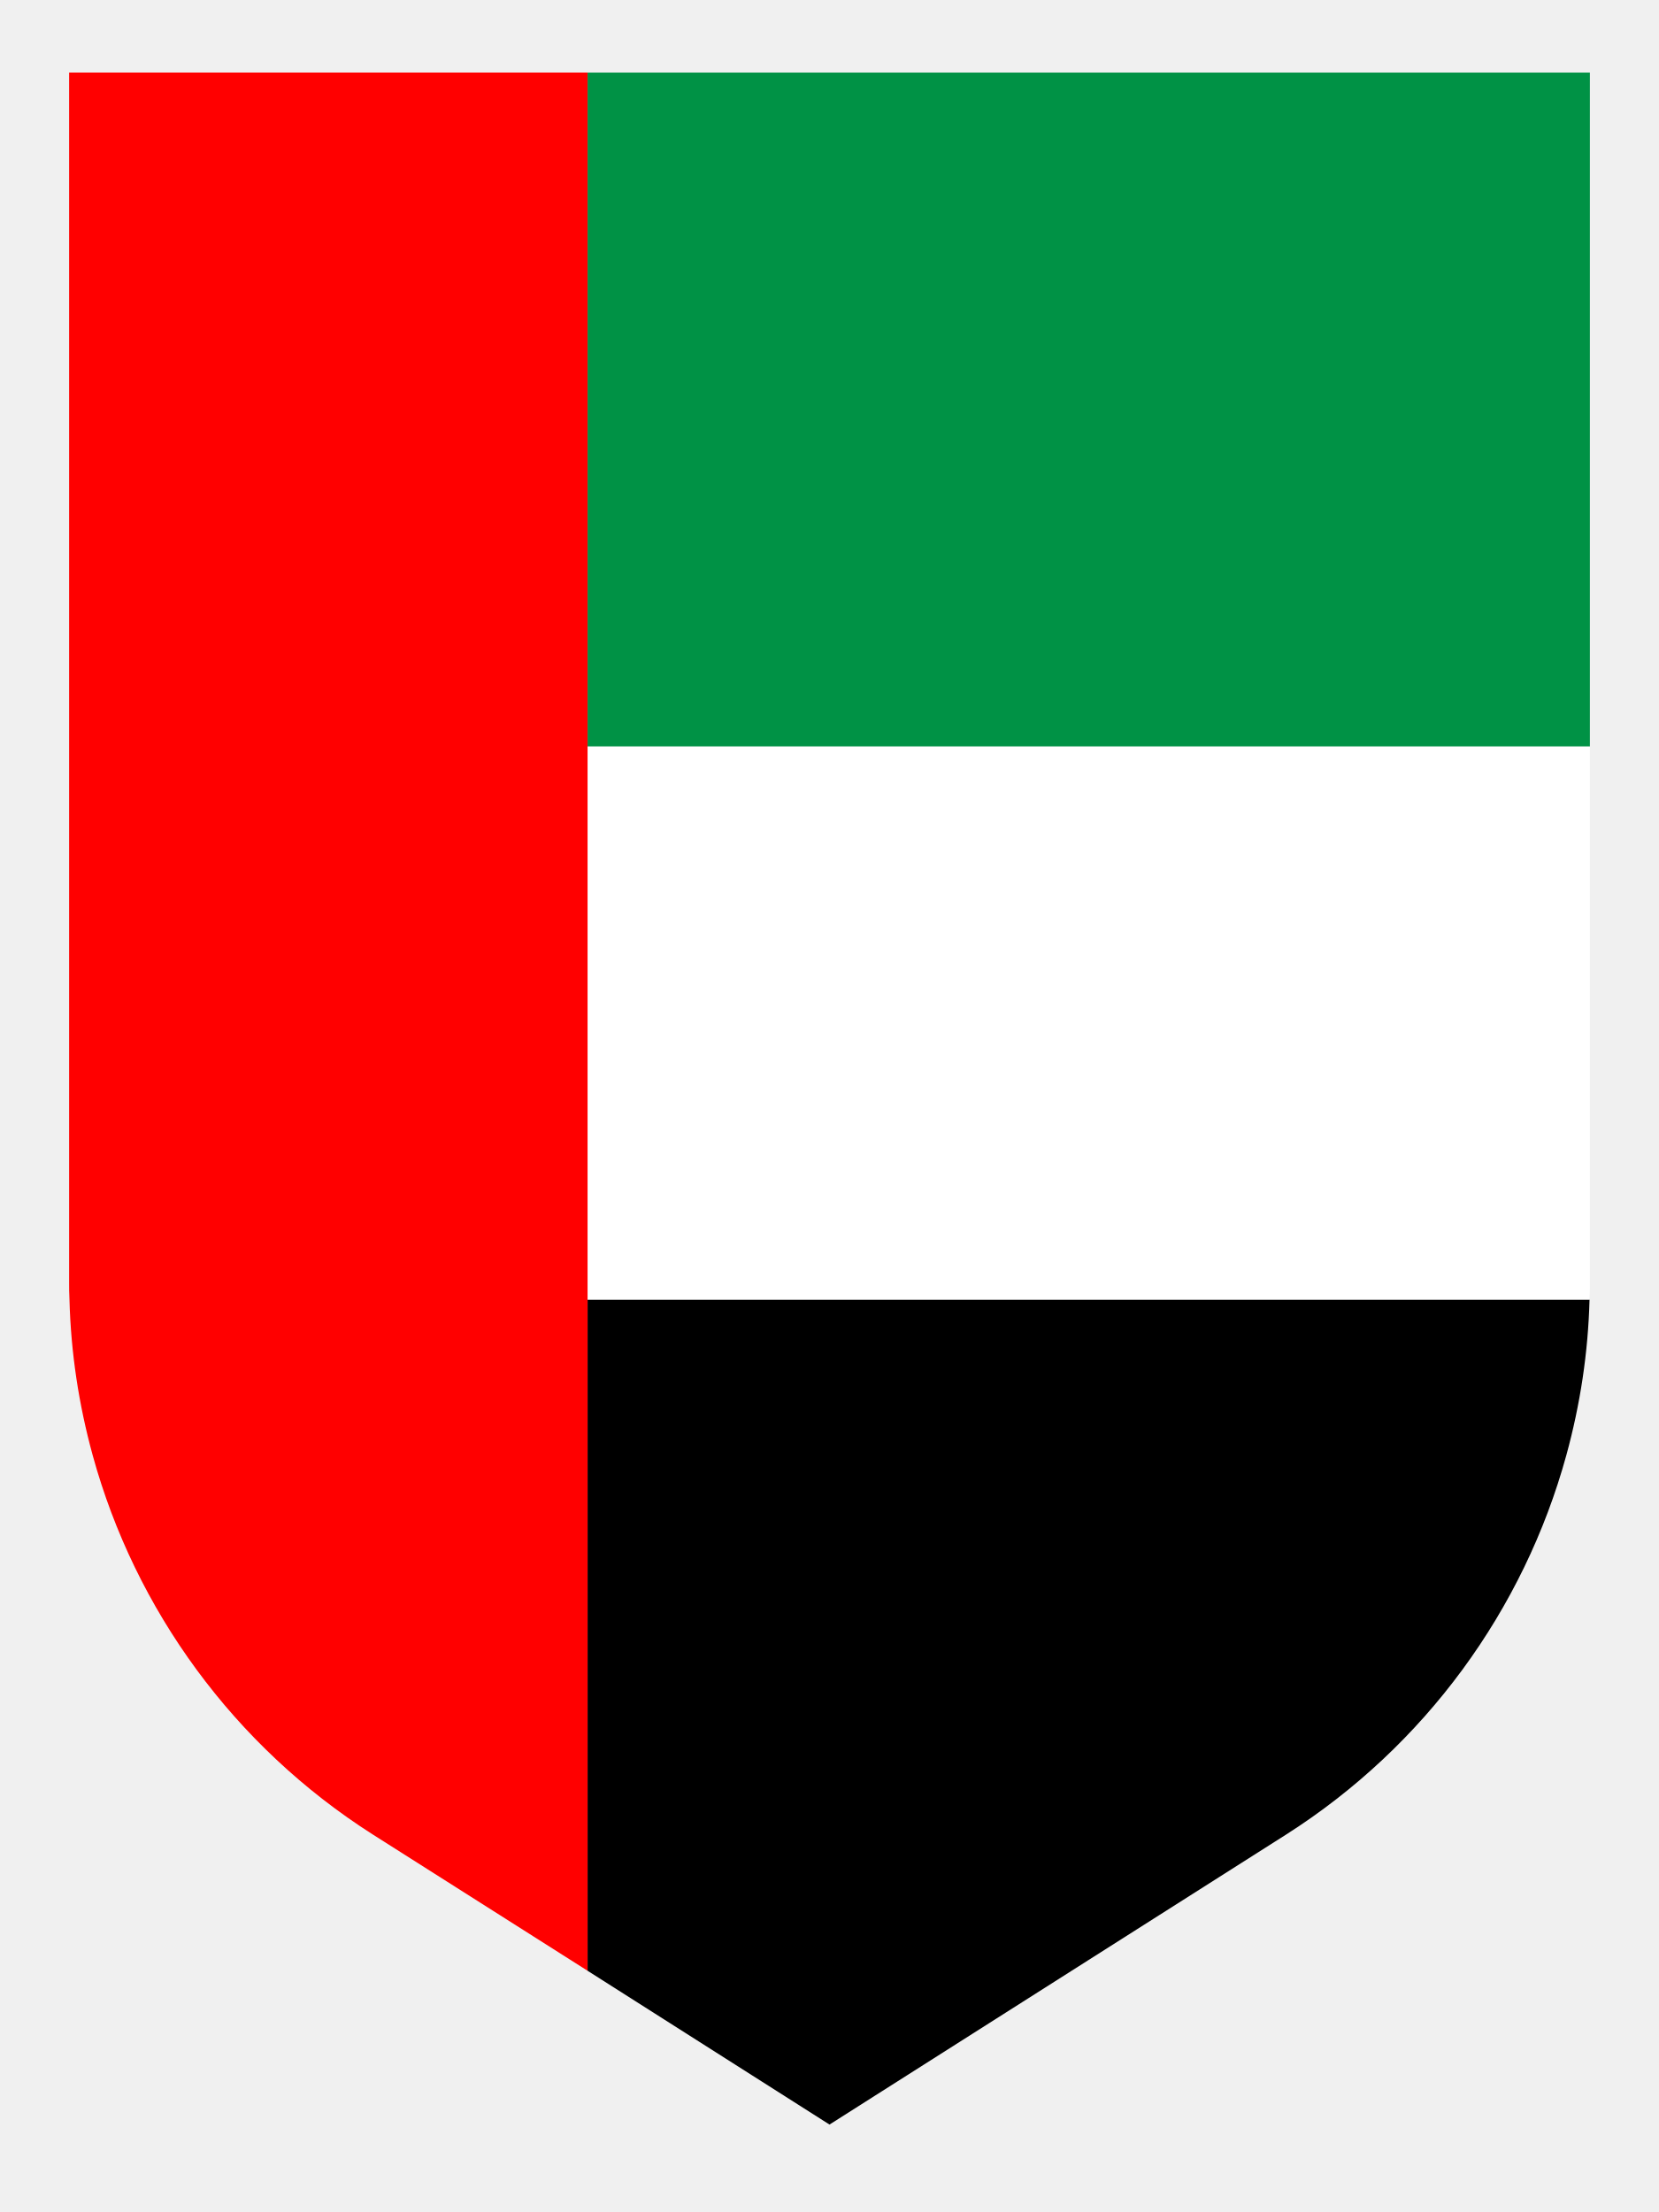
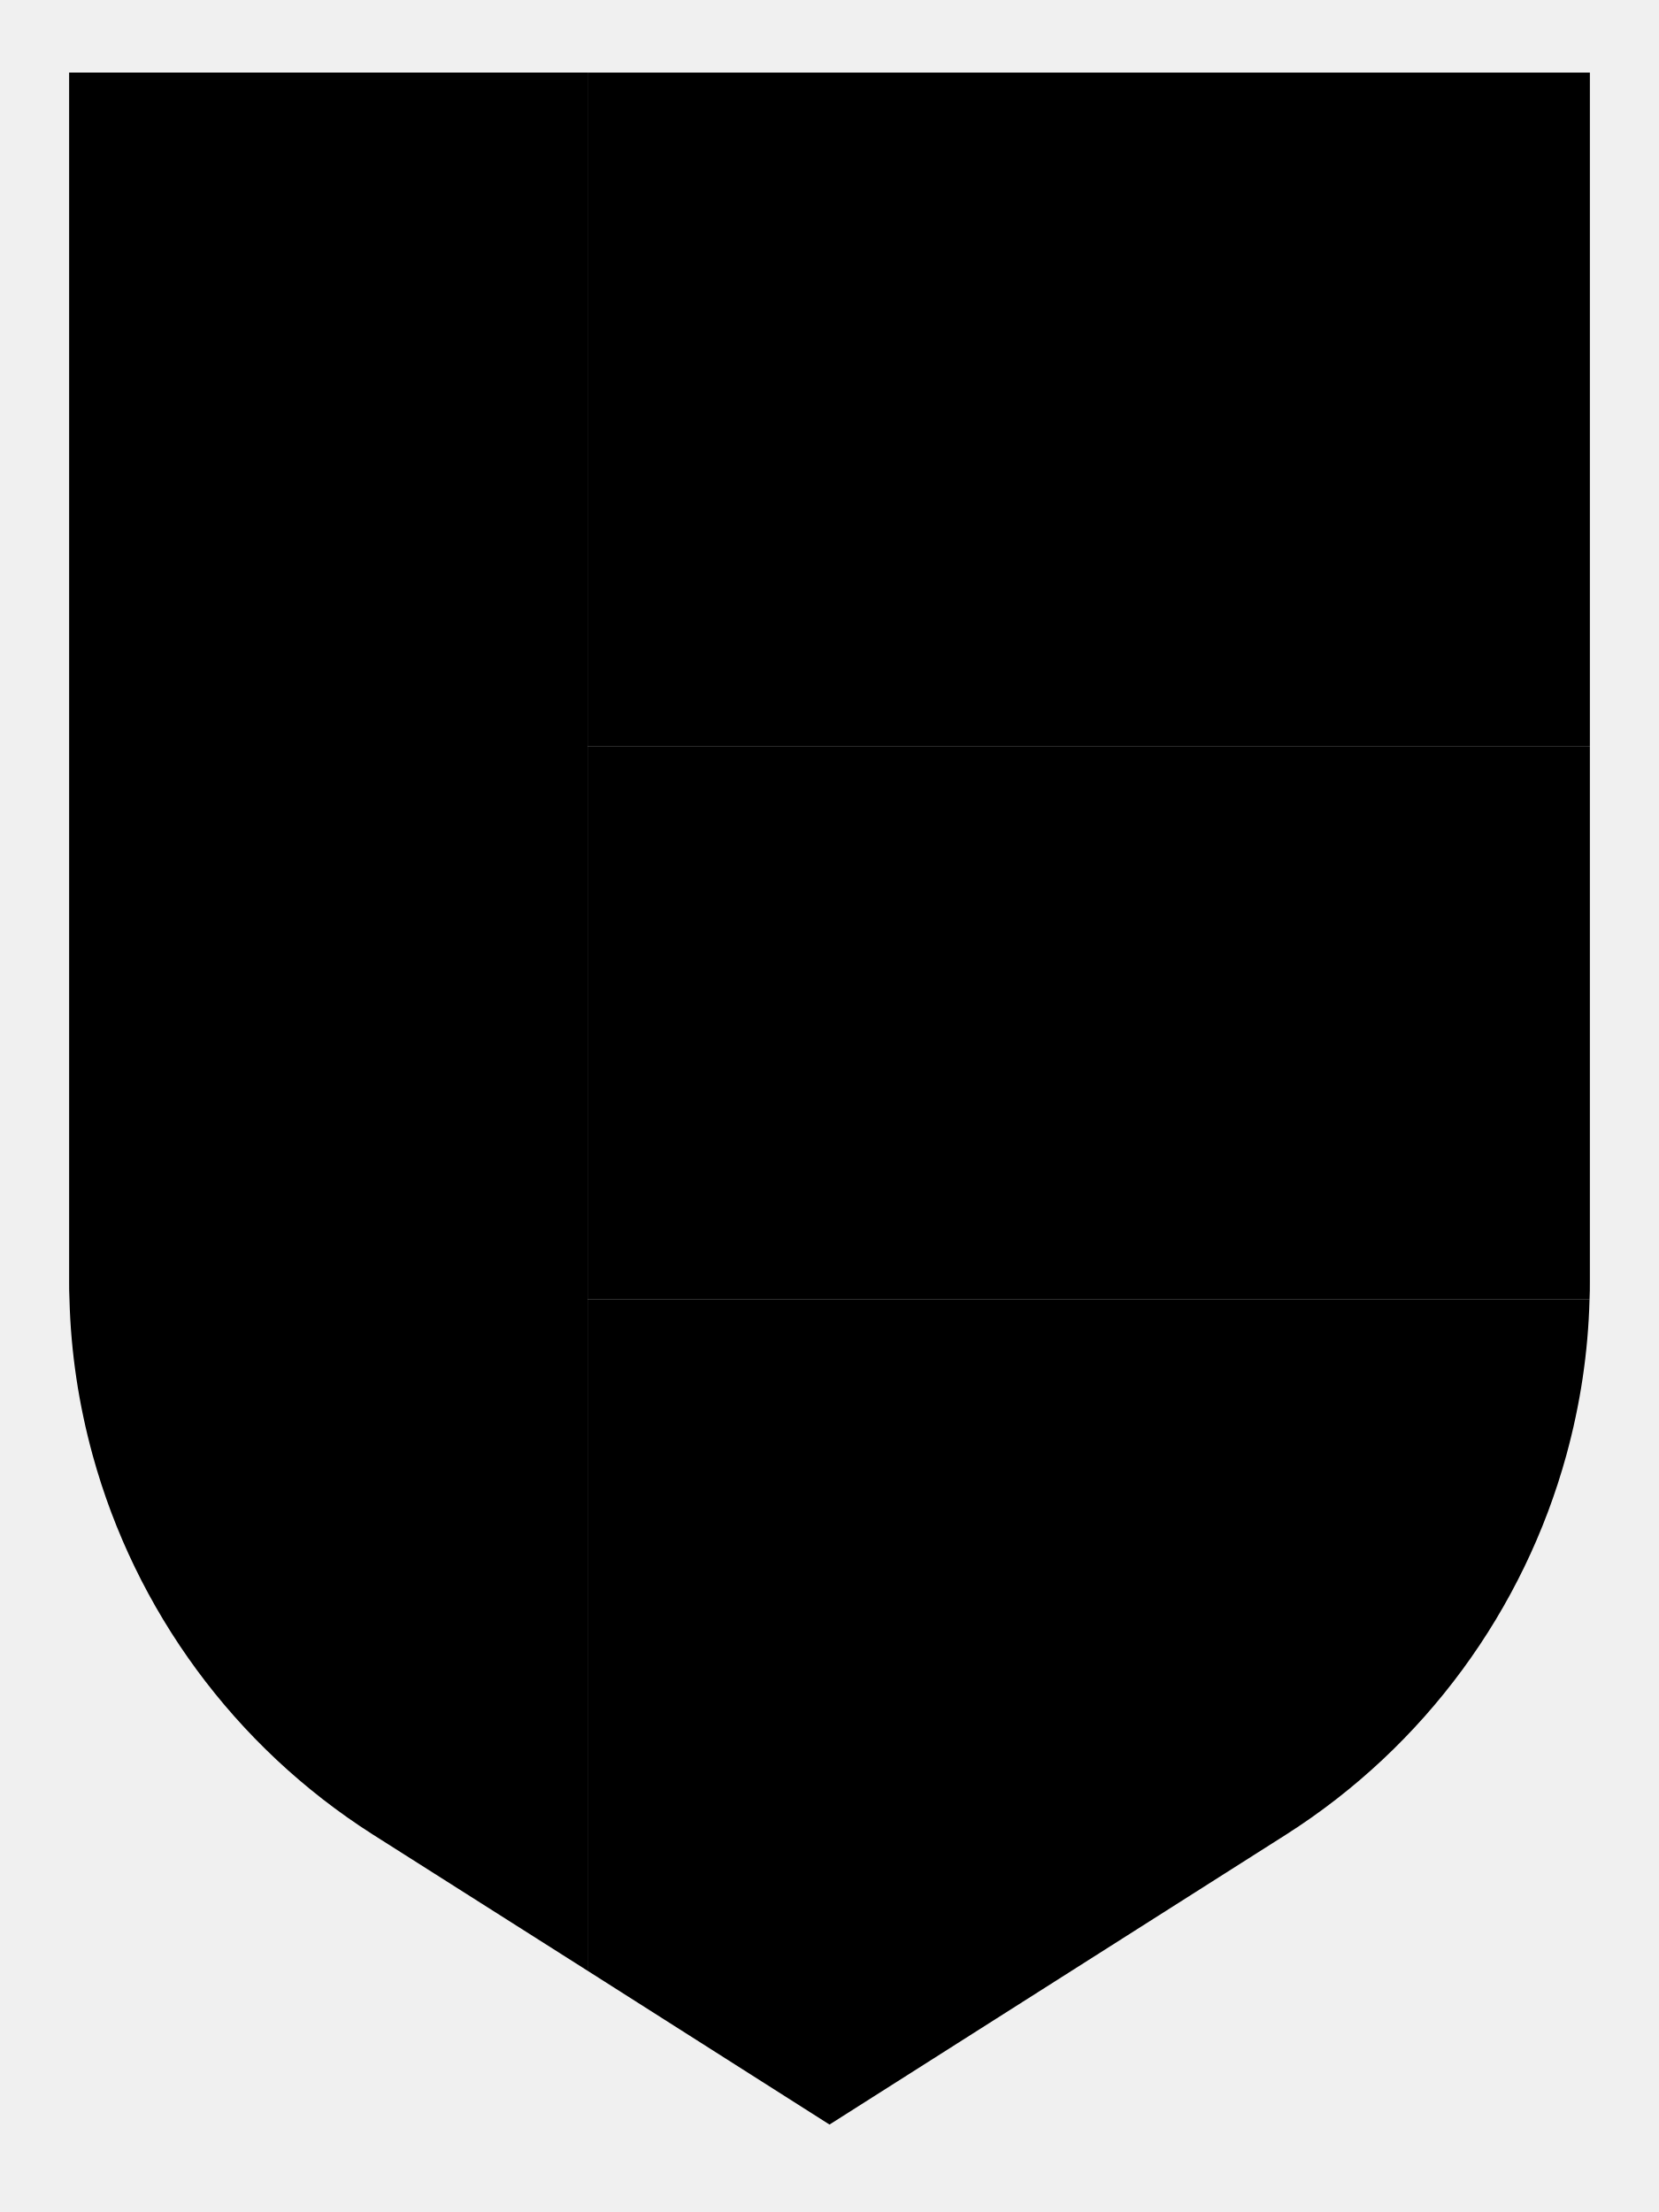
<svg xmlns="http://www.w3.org/2000/svg" version="1.1" x="0px" y="0px" viewBox="0 0 48 64" style="enable-background:new 0 0 48 64;" xml:space="preserve">
  <style type="text/css">
	.st0{fill:#FFFFFF;}
	.st1{fill:#FF0000;}
	.st2{fill:#FFEB33;}
	.st3{fill:#00A99D;}
	.st4{fill:#009245;}
	.st5{fill:#0071BC;}
</style>
  <g id="england">
</g>
  <g id="spain">
</g>
  <g id="champions">
</g>
  <g id="emirates">
    <path d="M17,37.6h28.99c-0.04,1.54-0.27,3.04-0.67,4.5c-1.23,4.48-4.09,8.42-8.11,10.98L24,61.47l-7-4.45V37.6z" />
-     <polygon class="st4" points="46,15.6 46,21.6 17,21.6 17,2.1 46,2.1  " />
-     <path class="st0" d="M46,21.6v15.48c0,0.17,0,0.35-0.01,0.52H17v-16H46z" />
-     <path class="st1" d="M2,2.1v13.5v6v15.48c0,0.17,0,0.35,0.01,0.52c0.04,1.54,0.27,3.04,0.67,4.5c1.23,4.48,4.09,8.42,8.11,10.98   L17,57.02V37.6v-16V2.1H2z" />
+     <polygon points="46,15.6 46,21.6 17,21.6 17,2.1 46,2.1  " />
+     <path d="M46,21.6v15.48c0,0.17,0,0.35-0.01,0.52H17v-16H46z" />
+     <path d="M2,2.1v13.5v6v15.48c0,0.17,0,0.35,0.01,0.52c0.04,1.54,0.27,3.04,0.67,4.5c1.23,4.48,4.09,8.42,8.11,10.98   L17,57.02V37.6v-16V2.1H2z" />
  </g>
  <g id="japan">
</g>
  <g id="usa">
</g>
  <g id="belgium">
</g>
</svg>
